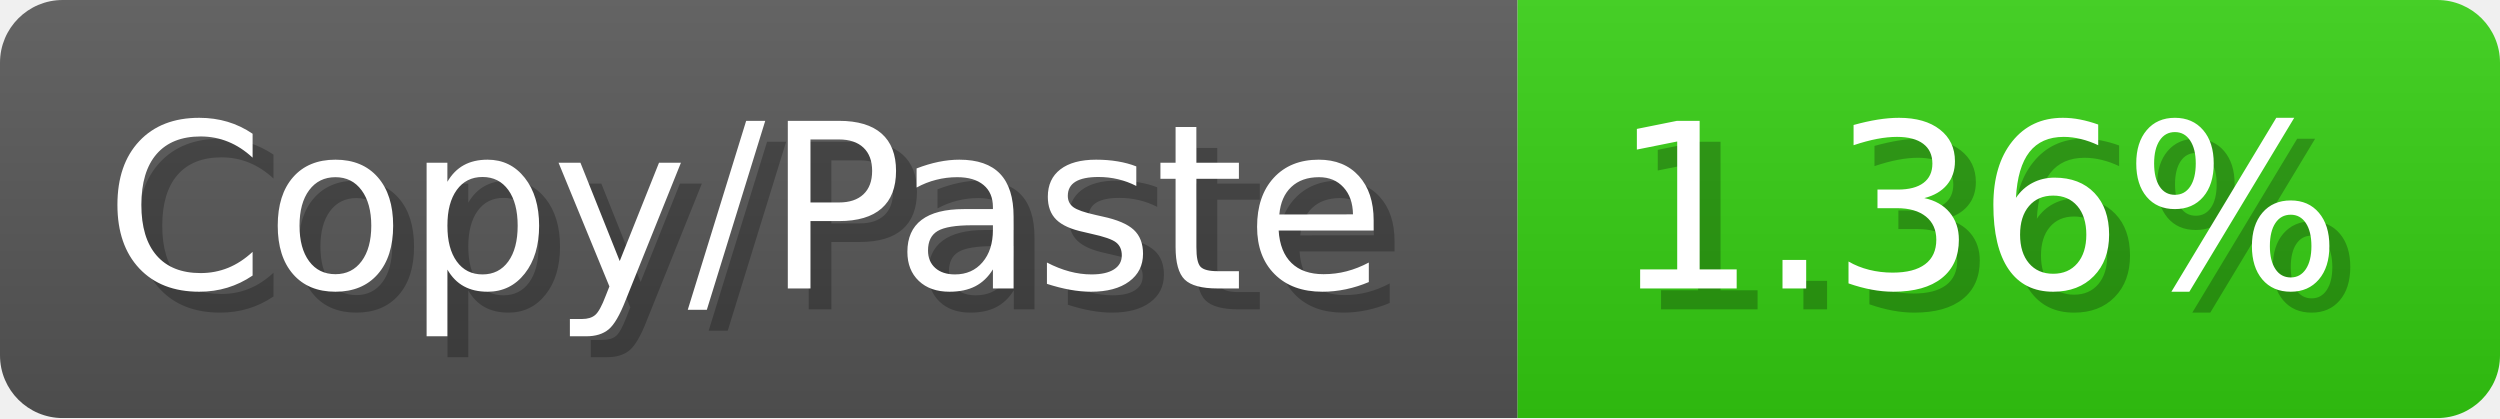
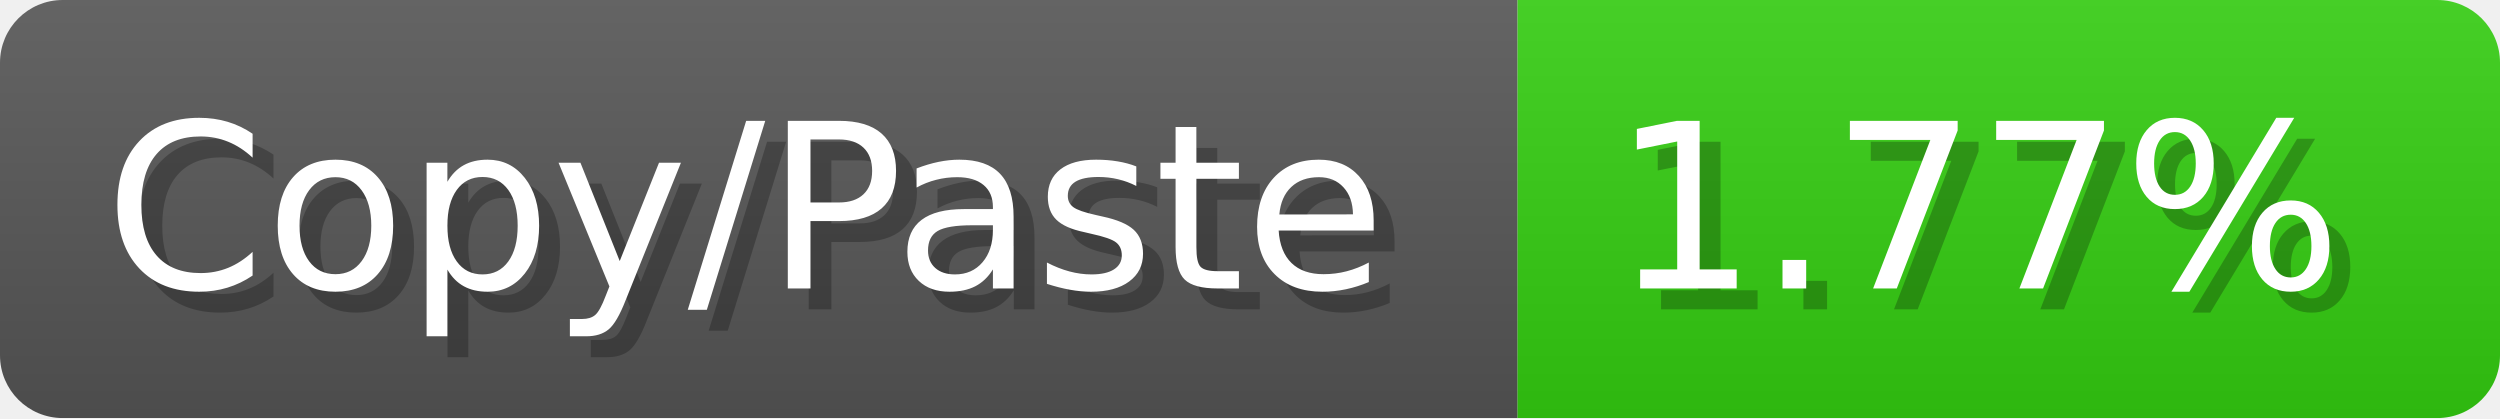
- <svg xmlns="http://www.w3.org/2000/svg" width="119.6" height="20" viewBox="0 0 1196 200" role="img" aria-label="Copy/Paste: 1.36%">
-   <linearGradient id="pmWCa" x2="0" y2="100%">
+ <svg xmlns="http://www.w3.org/2000/svg" width="119.6" height="20" viewBox="0 0 1196 200" role="img" aria-label="Copy/Paste: 1.77%">
+   <linearGradient id="LhWRX" x2="0" y2="100%">
    <stop offset="0" stop-opacity=".1" stop-color="#EEE" />
    <stop offset="1" stop-opacity=".1" />
  </linearGradient>
-   <mask id="TVkob">
+   <mask id="ROvtu">
    <rect width="1196" height="200" rx="30" fill="#FFF" />
  </mask>
-   <g mask="url(#TVkob)">
+   <g mask="url(#ROvtu)">
    <rect width="726" height="200" fill="#555" />
    <rect width="470" height="200" fill="#3C1" x="726" />
-     <rect width="1196" height="200" fill="url(#pmWCa)" />
+     <rect width="1196" height="200" fill="url(#LhWRX)" />
  </g>
  <g aria-hidden="true" text-anchor="start" font-family="Verdana,DejaVu Sans,sans-serif" font-size="110">
    <text x="60" y="148" textLength="626" fill="#000" opacity="0.25">Copy/Paste</text>
    <text x="50" y="138" textLength="626" fill="#fff">Copy/Paste</text>
-     <text x="781" y="148" textLength="370" fill="#000" opacity="0.25">1.36%</text>
-     <text x="771" y="138" textLength="370" fill="#fff">1.36%</text>
+     <text x="781" y="148" textLength="370" fill="#000" opacity="0.25">1.77%</text>
+     <text x="771" y="138" textLength="370" fill="#fff">1.77%</text>
  </g>
</svg>
